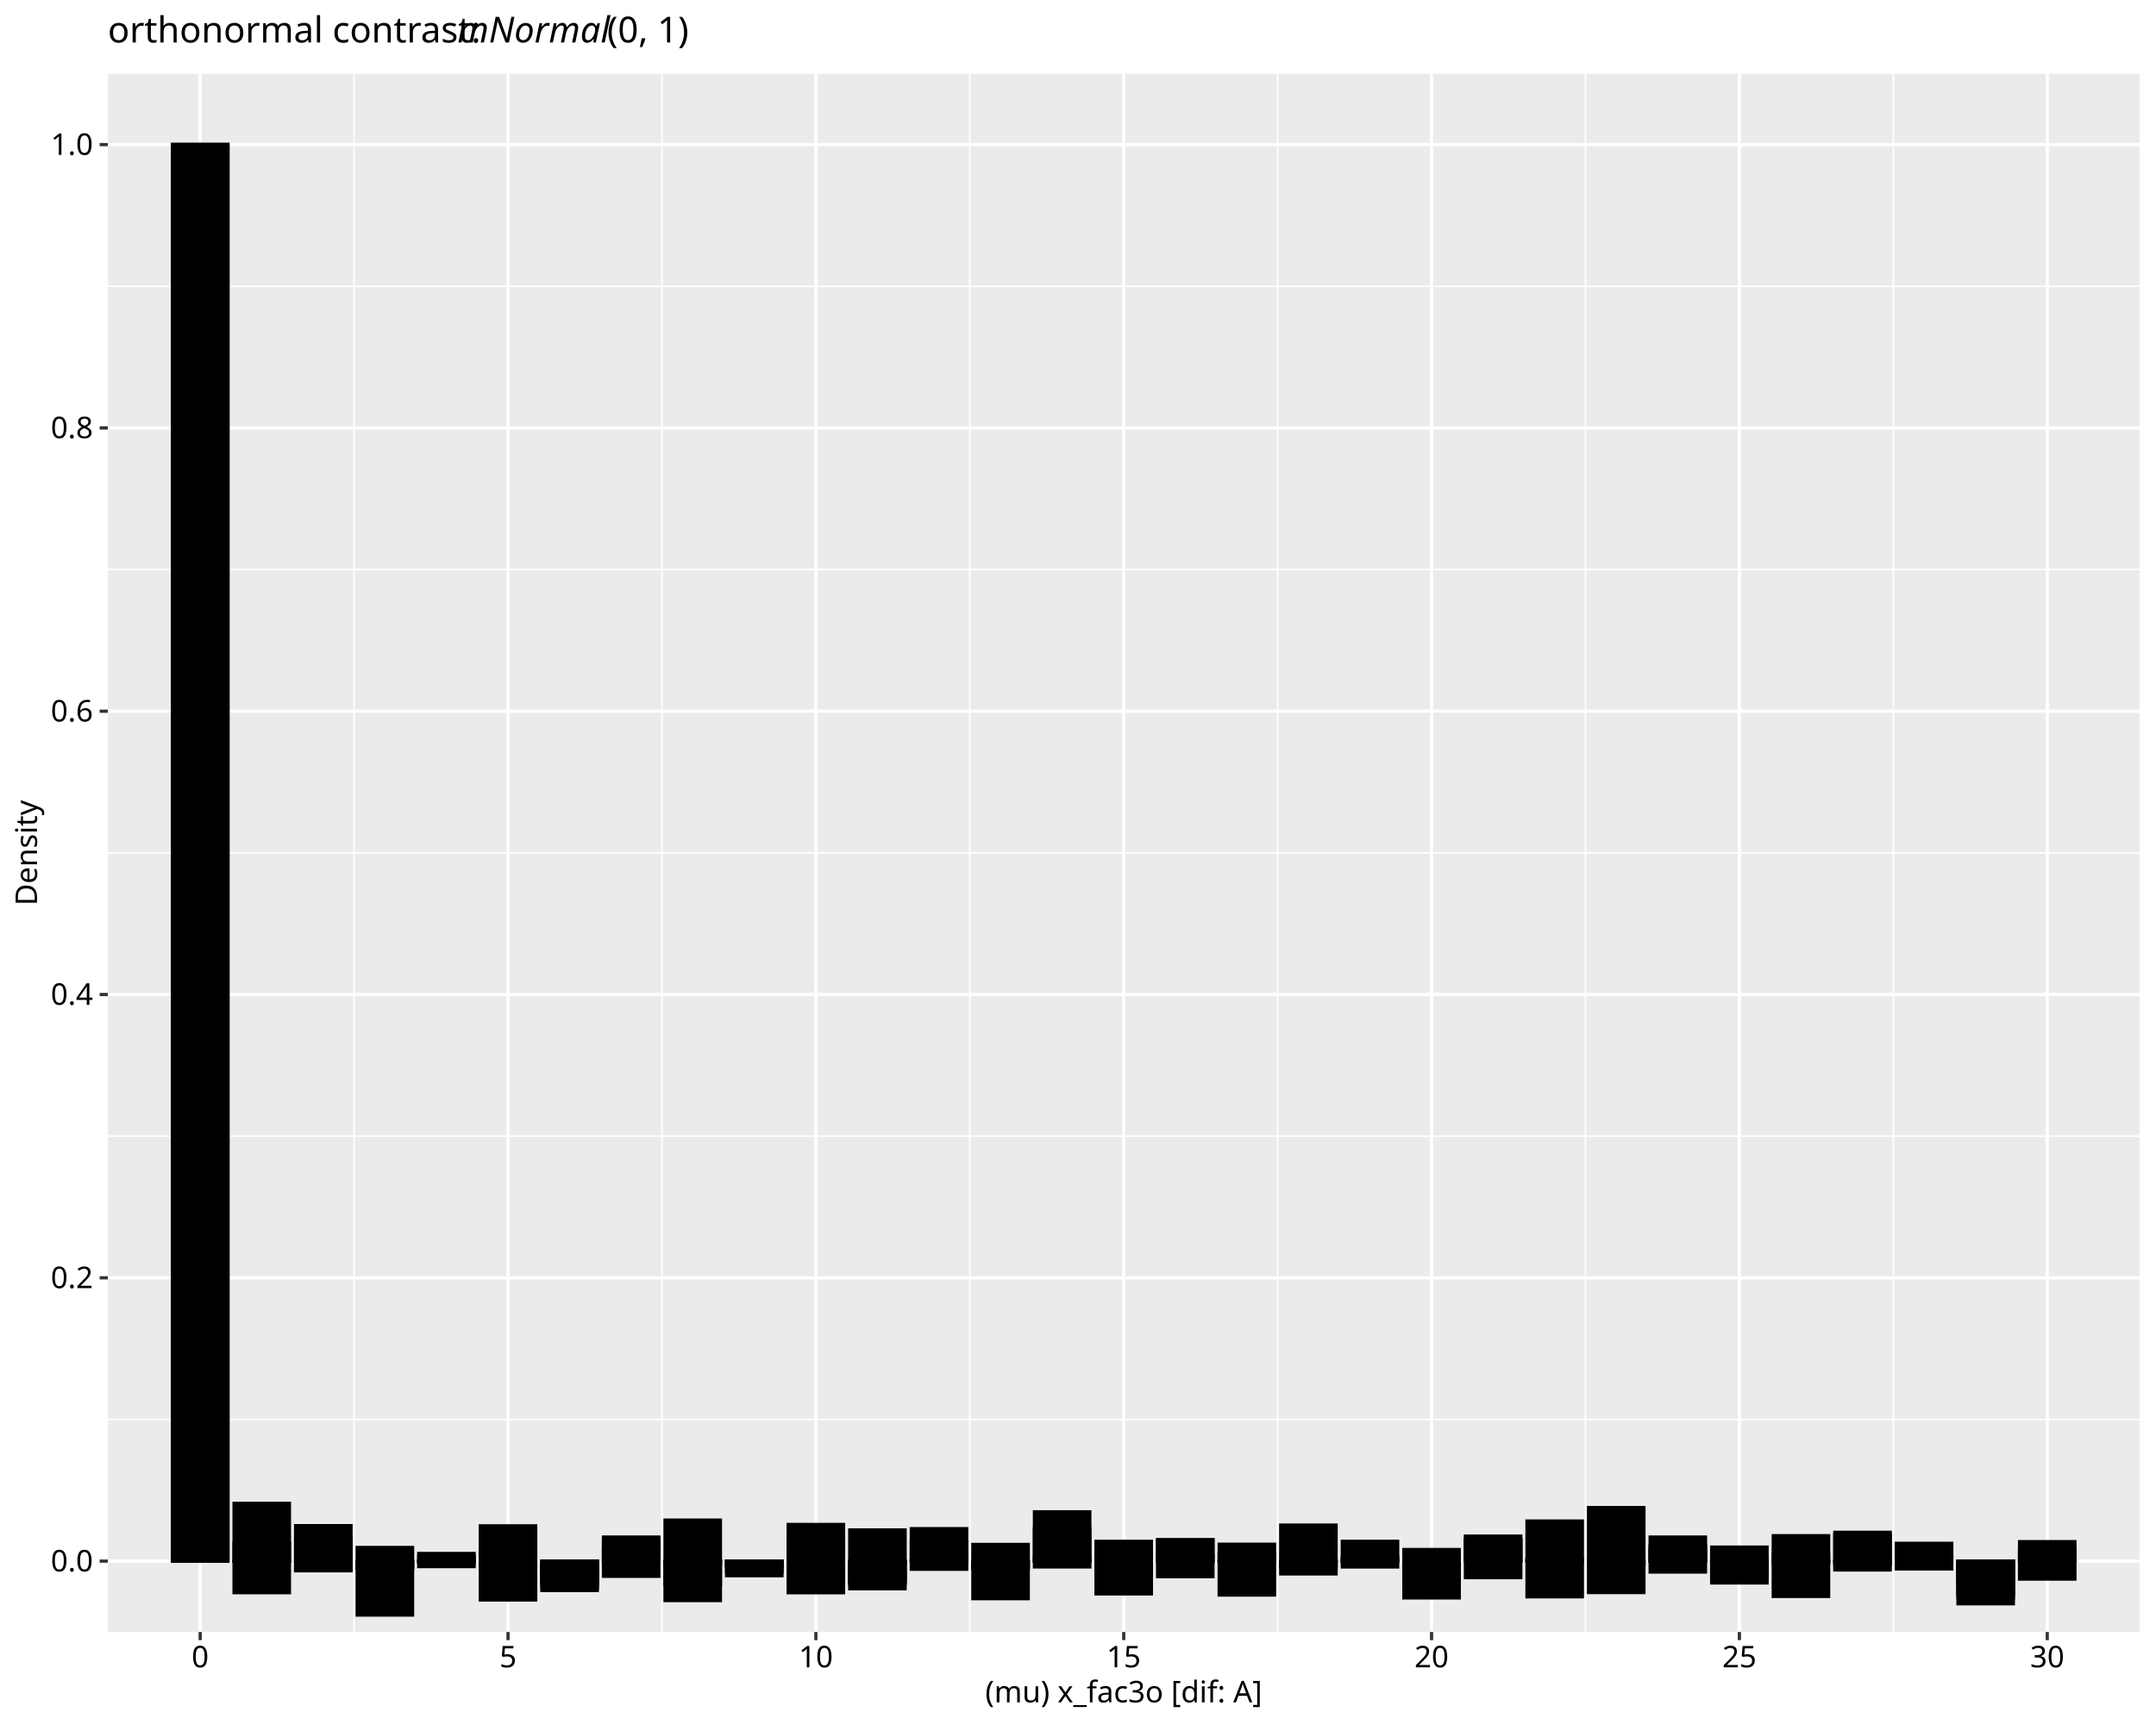
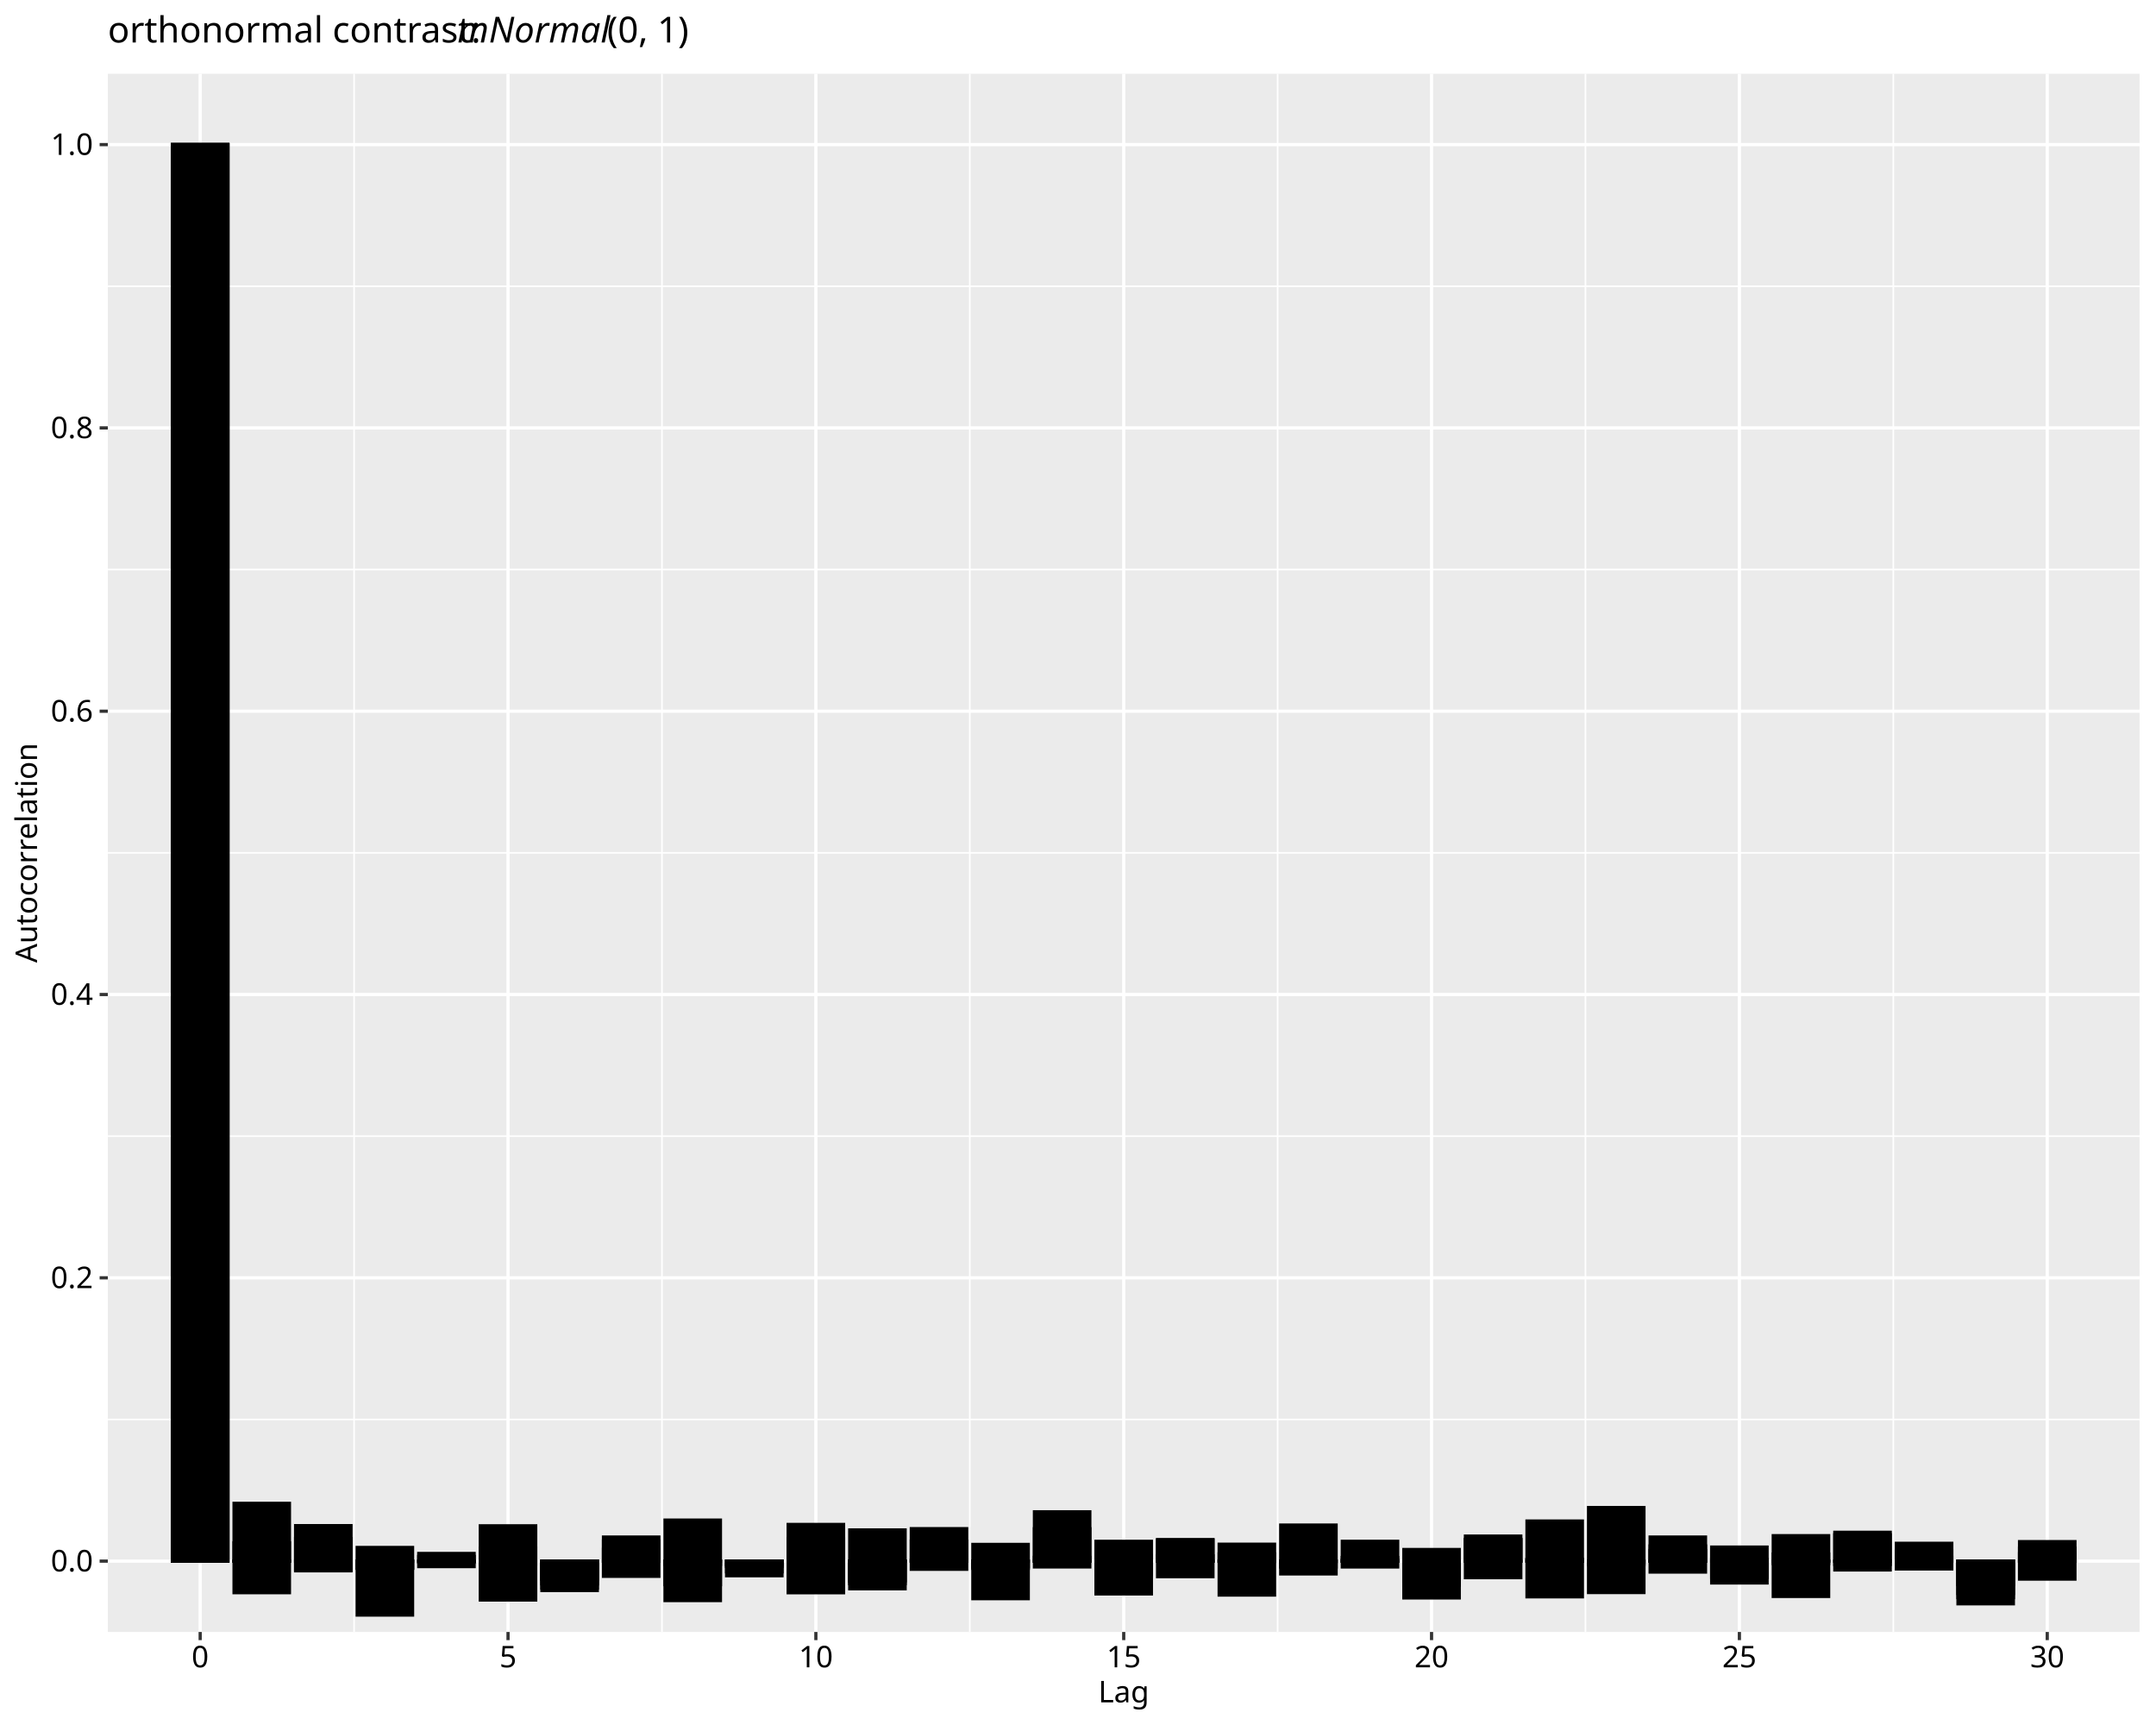
<svg xmlns="http://www.w3.org/2000/svg" class="svglite" data-engine-version="2.0" width="720.00pt" height="576.00pt" viewBox="0 0 720.00 576.00">
  <defs>
    <style type="text/css">
    .svglite line, .svglite polyline, .svglite polygon, .svglite path, .svglite rect, .svglite circle {
      fill: none;
      stroke: #000000;
      stroke-linecap: round;
      stroke-linejoin: round;
      stroke-miterlimit: 10.00;
    }
  </style>
  </defs>
  <rect width="100%" height="100%" style="stroke: none; fill: #FFFFFF;" />
  <defs>
    <clipPath id="cpMC4wMHw3MjAuMDB8MC4wMHw1NzYuMDA=">
      <rect x="0.00" y="0.00" width="720.00" height="576.00" />
    </clipPath>
  </defs>
  <g clip-path="url(#cpMC4wMHw3MjAuMDB8MC4wMHw1NzYuMDA=)">
    <rect x="0.00" y="0.00" width="720.00" height="576.00" style="stroke-width: 1.07; stroke: #FFFFFF; fill: #FFFFFF;" />
  </g>
  <defs>
    <clipPath id="cpMzYuMDF8NzE0LjUyfDI0LjYzfDU0NC45Mw==">
      <rect x="36.01" y="24.63" width="678.51" height="520.30" />
    </clipPath>
  </defs>
  <g clip-path="url(#cpMzYuMDF8NzE0LjUyfDI0LjYzfDU0NC45Mw==)">
    <rect x="36.01" y="24.63" width="678.51" height="520.30" style="stroke-width: 1.07; stroke: none; fill: #EBEBEB;" />
    <polyline points="36.01,473.98 714.52,473.98 " style="stroke-width: 0.53; stroke: #FFFFFF; stroke-linecap: butt;" />
    <polyline points="36.01,379.38 714.52,379.38 " style="stroke-width: 0.53; stroke: #FFFFFF; stroke-linecap: butt;" />
    <polyline points="36.01,284.78 714.52,284.78 " style="stroke-width: 0.53; stroke: #FFFFFF; stroke-linecap: butt;" />
    <polyline points="36.01,190.18 714.52,190.18 " style="stroke-width: 0.53; stroke: #FFFFFF; stroke-linecap: butt;" />
    <polyline points="36.01,95.58 714.52,95.58 " style="stroke-width: 0.53; stroke: #FFFFFF; stroke-linecap: butt;" />
    <polyline points="118.25,544.93 118.25,24.63 " style="stroke-width: 0.53; stroke: #FFFFFF; stroke-linecap: butt;" />
    <polyline points="221.06,544.93 221.06,24.63 " style="stroke-width: 0.53; stroke: #FFFFFF; stroke-linecap: butt;" />
    <polyline points="323.86,544.93 323.86,24.63 " style="stroke-width: 0.53; stroke: #FFFFFF; stroke-linecap: butt;" />
    <polyline points="426.67,544.93 426.67,24.63 " style="stroke-width: 0.53; stroke: #FFFFFF; stroke-linecap: butt;" />
    <polyline points="529.47,544.93 529.47,24.63 " style="stroke-width: 0.53; stroke: #FFFFFF; stroke-linecap: butt;" />
    <polyline points="632.28,544.93 632.28,24.63 " style="stroke-width: 0.53; stroke: #FFFFFF; stroke-linecap: butt;" />
    <polyline points="36.01,521.28 714.52,521.28 " style="stroke-width: 1.07; stroke: #FFFFFF; stroke-linecap: butt;" />
    <polyline points="36.01,426.68 714.52,426.68 " style="stroke-width: 1.07; stroke: #FFFFFF; stroke-linecap: butt;" />
    <polyline points="36.01,332.08 714.52,332.08 " style="stroke-width: 1.07; stroke: #FFFFFF; stroke-linecap: butt;" />
    <polyline points="36.01,237.48 714.52,237.48 " style="stroke-width: 1.07; stroke: #FFFFFF; stroke-linecap: butt;" />
    <polyline points="36.01,142.88 714.52,142.88 " style="stroke-width: 1.07; stroke: #FFFFFF; stroke-linecap: butt;" />
    <polyline points="36.01,48.28 714.52,48.28 " style="stroke-width: 1.07; stroke: #FFFFFF; stroke-linecap: butt;" />
    <polyline points="66.85,544.93 66.85,24.63 " style="stroke-width: 1.07; stroke: #FFFFFF; stroke-linecap: butt;" />
    <polyline points="169.66,544.93 169.66,24.63 " style="stroke-width: 1.07; stroke: #FFFFFF; stroke-linecap: butt;" />
    <polyline points="272.46,544.93 272.46,24.63 " style="stroke-width: 1.07; stroke: #FFFFFF; stroke-linecap: butt;" />
    <polyline points="375.27,544.93 375.27,24.63 " style="stroke-width: 1.07; stroke: #FFFFFF; stroke-linecap: butt;" />
    <polyline points="478.07,544.93 478.07,24.63 " style="stroke-width: 1.07; stroke: #FFFFFF; stroke-linecap: butt;" />
    <polyline points="580.87,544.93 580.87,24.63 " style="stroke-width: 1.07; stroke: #FFFFFF; stroke-linecap: butt;" />
    <polyline points="683.68,544.93 683.68,24.63 " style="stroke-width: 1.07; stroke: #FFFFFF; stroke-linecap: butt;" />
    <rect x="57.60" y="48.28" width="18.50" height="473.00" style="stroke-width: 1.07; stroke-linecap: square; stroke-linejoin: miter; fill: #000000;" />
    <rect x="78.16" y="521.28" width="18.50" height="10.54" style="stroke-width: 1.07; stroke-linecap: square; stroke-linejoin: miter; fill: #000000;" />
    <rect x="98.72" y="521.28" width="18.50" height="2.86" style="stroke-width: 1.07; stroke-linecap: square; stroke-linejoin: miter; fill: #000000;" />
    <rect x="119.28" y="516.72" width="18.50" height="4.57" style="stroke-width: 1.07; stroke-linecap: square; stroke-linejoin: miter; fill: #000000;" />
    <rect x="139.84" y="521.28" width="18.50" height="1.83" style="stroke-width: 1.07; stroke-linecap: square; stroke-linejoin: miter; fill: #000000;" />
    <rect x="160.40" y="521.28" width="18.50" height="1.00" style="stroke-width: 1.07; stroke-linecap: square; stroke-linejoin: miter; fill: #000000;" />
    <rect x="180.97" y="521.28" width="18.50" height="6.03" style="stroke-width: 1.07; stroke-linecap: square; stroke-linejoin: miter; fill: #000000;" />
    <rect x="201.53" y="517.35" width="18.50" height="3.93" style="stroke-width: 1.07; stroke-linecap: square; stroke-linejoin: miter; fill: #000000;" />
    <rect x="222.09" y="507.58" width="18.50" height="13.70" style="stroke-width: 1.07; stroke-linecap: square; stroke-linejoin: miter; fill: #000000;" />
    <rect x="242.65" y="521.28" width="18.50" height="1.76" style="stroke-width: 1.07; stroke-linecap: square; stroke-linejoin: miter; fill: #000000;" />
    <rect x="263.21" y="513.79" width="18.50" height="7.49" style="stroke-width: 1.07; stroke-linecap: square; stroke-linejoin: miter; fill: #000000;" />
    <rect x="283.77" y="521.28" width="18.50" height="6.58" style="stroke-width: 1.07; stroke-linecap: square; stroke-linejoin: miter; fill: #000000;" />
    <rect x="304.33" y="521.28" width="18.50" height="2.72" style="stroke-width: 1.07; stroke-linecap: square; stroke-linejoin: miter; fill: #000000;" />
    <rect x="324.89" y="521.28" width="18.50" height="2.42" style="stroke-width: 1.07; stroke-linecap: square; stroke-linejoin: miter; fill: #000000;" />
    <rect x="345.45" y="504.81" width="18.50" height="16.48" style="stroke-width: 1.07; stroke-linecap: square; stroke-linejoin: miter; fill: #000000;" />
    <rect x="366.01" y="514.67" width="18.50" height="6.61" style="stroke-width: 1.07; stroke-linecap: square; stroke-linejoin: miter; fill: #000000;" />
    <rect x="386.57" y="514.23" width="18.50" height="7.06" style="stroke-width: 1.07; stroke-linecap: square; stroke-linejoin: miter; fill: #000000;" />
    <rect x="407.14" y="521.28" width="18.50" height="0.10" style="stroke-width: 1.07; stroke-linecap: square; stroke-linejoin: miter; fill: #000000;" />
    <rect x="427.70" y="509.24" width="18.50" height="12.04" style="stroke-width: 1.07; stroke-linecap: square; stroke-linejoin: miter; fill: #000000;" />
    <rect x="448.26" y="514.66" width="18.50" height="6.62" style="stroke-width: 1.07; stroke-linecap: square; stroke-linejoin: miter; fill: #000000;" />
    <rect x="468.82" y="521.28" width="18.50" height="8.03" style="stroke-width: 1.07; stroke-linecap: square; stroke-linejoin: miter; fill: #000000;" />
    <rect x="489.38" y="521.28" width="18.50" height="5.52" style="stroke-width: 1.07; stroke-linecap: square; stroke-linejoin: miter; fill: #000000;" />
    <rect x="509.94" y="520.69" width="18.50" height="0.59" style="stroke-width: 1.07; stroke-linecap: square; stroke-linejoin: miter; fill: #000000;" />
    <rect x="530.50" y="521.28" width="18.50" height="1.11" style="stroke-width: 1.07; stroke-linecap: square; stroke-linejoin: miter; fill: #000000;" />
    <rect x="551.06" y="521.28" width="18.50" height="3.65" style="stroke-width: 1.07; stroke-linecap: square; stroke-linejoin: miter; fill: #000000;" />
    <rect x="571.62" y="520.70" width="18.50" height="0.59" style="stroke-width: 1.07; stroke-linecap: square; stroke-linejoin: miter; fill: #000000;" />
    <rect x="592.18" y="512.78" width="18.50" height="8.50" style="stroke-width: 1.07; stroke-linecap: square; stroke-linejoin: miter; fill: #000000;" />
    <rect x="612.74" y="511.65" width="18.50" height="9.64" style="stroke-width: 1.07; stroke-linecap: square; stroke-linejoin: miter; fill: #000000;" />
    <rect x="633.30" y="515.33" width="18.50" height="5.95" style="stroke-width: 1.07; stroke-linecap: square; stroke-linejoin: miter; fill: #000000;" />
    <rect x="653.87" y="521.28" width="18.50" height="10.80" style="stroke-width: 1.07; stroke-linecap: square; stroke-linejoin: miter; fill: #000000;" />
    <rect x="674.43" y="514.77" width="18.50" height="6.51" style="stroke-width: 1.07; stroke-linecap: square; stroke-linejoin: miter; fill: #000000;" />
    <rect x="57.60" y="48.28" width="18.50" height="473.00" style="stroke-width: 1.07; stroke-linecap: square; stroke-linejoin: miter; fill: #000000;" />
    <rect x="78.16" y="521.26" width="18.50" height="0.024" style="stroke-width: 1.07; stroke-linecap: square; stroke-linejoin: miter; fill: #000000;" />
    <rect x="98.72" y="521.28" width="18.50" height="3.23" style="stroke-width: 1.07; stroke-linecap: square; stroke-linejoin: miter; fill: #000000;" />
    <rect x="119.28" y="521.28" width="18.50" height="2.38" style="stroke-width: 1.07; stroke-linecap: square; stroke-linejoin: miter; fill: #000000;" />
    <rect x="139.84" y="519.75" width="18.50" height="1.54" style="stroke-width: 1.07; stroke-linecap: square; stroke-linejoin: miter; fill: #000000;" />
    <rect x="160.40" y="509.49" width="18.50" height="11.80" style="stroke-width: 1.07; stroke-linecap: square; stroke-linejoin: miter; fill: #000000;" />
    <rect x="180.97" y="521.28" width="18.50" height="8.99" style="stroke-width: 1.07; stroke-linecap: square; stroke-linejoin: miter; fill: #000000;" />
    <rect x="201.53" y="514.57" width="18.50" height="6.72" style="stroke-width: 1.07; stroke-linecap: square; stroke-linejoin: miter; fill: #000000;" />
    <rect x="222.09" y="521.28" width="18.50" height="13.17" style="stroke-width: 1.07; stroke-linecap: square; stroke-linejoin: miter; fill: #000000;" />
    <rect x="242.65" y="521.28" width="18.50" height="3.55" style="stroke-width: 1.07; stroke-linecap: square; stroke-linejoin: miter; fill: #000000;" />
    <rect x="263.21" y="509.03" width="18.50" height="12.25" style="stroke-width: 1.07; stroke-linecap: square; stroke-linejoin: miter; fill: #000000;" />
    <rect x="283.77" y="521.28" width="18.50" height="9.23" style="stroke-width: 1.07; stroke-linecap: square; stroke-linejoin: miter; fill: #000000;" />
    <rect x="304.33" y="520.97" width="18.50" height="0.31" style="stroke-width: 1.07; stroke-linecap: square; stroke-linejoin: miter; fill: #000000;" />
    <rect x="324.89" y="521.28" width="18.50" height="1.86" style="stroke-width: 1.07; stroke-linecap: square; stroke-linejoin: miter; fill: #000000;" />
    <rect x="345.45" y="520.03" width="18.50" height="1.25" style="stroke-width: 1.07; stroke-linecap: square; stroke-linejoin: miter; fill: #000000;" />
    <rect x="366.01" y="521.28" width="18.50" height="4.41" style="stroke-width: 1.07; stroke-linecap: square; stroke-linejoin: miter; fill: #000000;" />
    <rect x="386.57" y="519.52" width="18.50" height="1.76" style="stroke-width: 1.07; stroke-linecap: square; stroke-linejoin: miter; fill: #000000;" />
    <rect x="407.14" y="515.63" width="18.50" height="5.66" style="stroke-width: 1.07; stroke-linecap: square; stroke-linejoin: miter; fill: #000000;" />
    <rect x="427.70" y="521.28" width="18.50" height="1.97" style="stroke-width: 1.07; stroke-linecap: square; stroke-linejoin: miter; fill: #000000;" />
    <rect x="448.26" y="521.28" width="18.50" height="1.95" style="stroke-width: 1.07; stroke-linecap: square; stroke-linejoin: miter; fill: #000000;" />
    <rect x="468.82" y="521.28" width="18.50" height="6.78" style="stroke-width: 1.07; stroke-linecap: square; stroke-linejoin: miter; fill: #000000;" />
    <rect x="489.38" y="512.92" width="18.50" height="8.36" style="stroke-width: 1.07; stroke-linecap: square; stroke-linejoin: miter; fill: #000000;" />
    <rect x="509.94" y="507.89" width="18.50" height="13.39" style="stroke-width: 1.07; stroke-linecap: square; stroke-linejoin: miter; fill: #000000;" />
    <rect x="530.50" y="521.28" width="18.50" height="10.49" style="stroke-width: 1.07; stroke-linecap: square; stroke-linejoin: miter; fill: #000000;" />
    <rect x="551.06" y="517.74" width="18.50" height="3.54" style="stroke-width: 1.07; stroke-linecap: square; stroke-linejoin: miter; fill: #000000;" />
    <rect x="571.62" y="521.28" width="18.50" height="5.44" style="stroke-width: 1.07; stroke-linecap: square; stroke-linejoin: miter; fill: #000000;" />
    <rect x="592.18" y="518.93" width="18.50" height="2.35" style="stroke-width: 1.07; stroke-linecap: square; stroke-linejoin: miter; fill: #000000;" />
    <rect x="612.74" y="512.50" width="18.50" height="8.79" style="stroke-width: 1.07; stroke-linecap: square; stroke-linejoin: miter; fill: #000000;" />
    <rect x="633.30" y="517.83" width="18.50" height="3.45" style="stroke-width: 1.07; stroke-linecap: square; stroke-linejoin: miter; fill: #000000;" />
    <rect x="653.87" y="521.28" width="18.50" height="14.25" style="stroke-width: 1.07; stroke-linecap: square; stroke-linejoin: miter; fill: #000000;" />
    <rect x="674.43" y="516.98" width="18.50" height="4.30" style="stroke-width: 1.07; stroke-linecap: square; stroke-linejoin: miter; fill: #000000;" />
    <rect x="57.60" y="48.28" width="18.50" height="473.00" style="stroke-width: 1.07; stroke-linecap: square; stroke-linejoin: miter; fill: #000000;" />
    <rect x="78.16" y="501.98" width="18.50" height="19.30" style="stroke-width: 1.07; stroke-linecap: square; stroke-linejoin: miter; fill: #000000;" />
    <rect x="98.72" y="513.75" width="18.50" height="7.53" style="stroke-width: 1.07; stroke-linecap: square; stroke-linejoin: miter; fill: #000000;" />
    <rect x="119.28" y="521.28" width="18.50" height="18.01" style="stroke-width: 1.07; stroke-linecap: square; stroke-linejoin: miter; fill: #000000;" />
    <rect x="139.84" y="521.28" width="18.50" height="0.37" style="stroke-width: 1.07; stroke-linecap: square; stroke-linejoin: miter; fill: #000000;" />
    <rect x="160.40" y="516.92" width="18.50" height="4.36" style="stroke-width: 1.07; stroke-linecap: square; stroke-linejoin: miter; fill: #000000;" />
    <rect x="180.97" y="521.28" width="18.50" height="9.81" style="stroke-width: 1.07; stroke-linecap: square; stroke-linejoin: miter; fill: #000000;" />
    <rect x="201.53" y="521.28" width="18.50" height="5.07" style="stroke-width: 1.07; stroke-linecap: square; stroke-linejoin: miter; fill: #000000;" />
    <rect x="222.09" y="521.28" width="18.50" height="7.86" style="stroke-width: 1.07; stroke-linecap: square; stroke-linejoin: miter; fill: #000000;" />
    <rect x="242.65" y="521.28" width="18.50" height="1.14" style="stroke-width: 1.07; stroke-linecap: square; stroke-linejoin: miter; fill: #000000;" />
    <rect x="263.21" y="521.28" width="18.50" height="10.56" style="stroke-width: 1.07; stroke-linecap: square; stroke-linejoin: miter; fill: #000000;" />
    <rect x="283.77" y="510.86" width="18.50" height="10.42" style="stroke-width: 1.07; stroke-linecap: square; stroke-linejoin: miter; fill: #000000;" />
    <rect x="304.33" y="510.44" width="18.50" height="10.84" style="stroke-width: 1.07; stroke-linecap: square; stroke-linejoin: miter; fill: #000000;" />
    <rect x="324.89" y="521.28" width="18.50" height="12.54" style="stroke-width: 1.07; stroke-linecap: square; stroke-linejoin: miter; fill: #000000;" />
    <rect x="345.45" y="521.28" width="18.50" height="1.94" style="stroke-width: 1.07; stroke-linecap: square; stroke-linejoin: miter; fill: #000000;" />
    <rect x="366.01" y="519.28" width="18.50" height="2.00" style="stroke-width: 1.07; stroke-linecap: square; stroke-linejoin: miter; fill: #000000;" />
    <rect x="386.57" y="514.10" width="18.50" height="7.18" style="stroke-width: 1.07; stroke-linecap: square; stroke-linejoin: miter; fill: #000000;" />
    <rect x="407.14" y="518.87" width="18.50" height="2.41" style="stroke-width: 1.07; stroke-linecap: square; stroke-linejoin: miter; fill: #000000;" />
    <rect x="427.70" y="521.28" width="18.50" height="4.27" style="stroke-width: 1.07; stroke-linecap: square; stroke-linejoin: miter; fill: #000000;" />
    <rect x="448.26" y="520.10" width="18.50" height="1.18" style="stroke-width: 1.07; stroke-linecap: square; stroke-linejoin: miter; fill: #000000;" />
    <rect x="468.82" y="521.28" width="18.50" height="12.29" style="stroke-width: 1.07; stroke-linecap: square; stroke-linejoin: miter; fill: #000000;" />
    <rect x="489.38" y="514.03" width="18.50" height="7.26" style="stroke-width: 1.07; stroke-linecap: square; stroke-linejoin: miter; fill: #000000;" />
    <rect x="509.94" y="521.28" width="18.50" height="11.92" style="stroke-width: 1.07; stroke-linecap: square; stroke-linejoin: miter; fill: #000000;" />
    <rect x="530.50" y="503.39" width="18.50" height="17.89" style="stroke-width: 1.07; stroke-linecap: square; stroke-linejoin: miter; fill: #000000;" />
    <rect x="551.06" y="516.22" width="18.50" height="5.06" style="stroke-width: 1.07; stroke-linecap: square; stroke-linejoin: miter; fill: #000000;" />
    <rect x="571.62" y="516.59" width="18.50" height="4.69" style="stroke-width: 1.07; stroke-linecap: square; stroke-linejoin: miter; fill: #000000;" />
    <rect x="592.18" y="521.28" width="18.50" height="0.81" style="stroke-width: 1.07; stroke-linecap: square; stroke-linejoin: miter; fill: #000000;" />
    <rect x="612.74" y="521.28" width="18.50" height="2.95" style="stroke-width: 1.07; stroke-linecap: square; stroke-linejoin: miter; fill: #000000;" />
    <rect x="633.30" y="519.95" width="18.50" height="1.34" style="stroke-width: 1.07; stroke-linecap: square; stroke-linejoin: miter; fill: #000000;" />
    <rect x="653.87" y="521.28" width="18.50" height="12.17" style="stroke-width: 1.07; stroke-linecap: square; stroke-linejoin: miter; fill: #000000;" />
    <rect x="674.43" y="521.28" width="18.50" height="6.00" style="stroke-width: 1.07; stroke-linecap: square; stroke-linejoin: miter; fill: #000000;" />
    <rect x="57.60" y="48.28" width="18.50" height="473.00" style="stroke-width: 1.07; stroke-linecap: square; stroke-linejoin: miter; fill: #000000;" />
    <rect x="78.16" y="515.18" width="18.50" height="6.10" style="stroke-width: 1.07; stroke-linecap: square; stroke-linejoin: miter; fill: #000000;" />
    <rect x="98.72" y="509.43" width="18.50" height="11.85" style="stroke-width: 1.07; stroke-linecap: square; stroke-linejoin: miter; fill: #000000;" />
    <rect x="119.28" y="521.28" width="18.50" height="2.39" style="stroke-width: 1.07; stroke-linecap: square; stroke-linejoin: miter; fill: #000000;" />
    <rect x="139.84" y="518.72" width="18.50" height="2.56" style="stroke-width: 1.07; stroke-linecap: square; stroke-linejoin: miter; fill: #000000;" />
    <rect x="160.40" y="521.28" width="18.50" height="12.98" style="stroke-width: 1.07; stroke-linecap: square; stroke-linejoin: miter; fill: #000000;" />
    <rect x="180.97" y="521.28" width="18.50" height="7.59" style="stroke-width: 1.07; stroke-linecap: square; stroke-linejoin: miter; fill: #000000;" />
    <rect x="201.53" y="513.24" width="18.50" height="8.05" style="stroke-width: 1.07; stroke-linecap: square; stroke-linejoin: miter; fill: #000000;" />
    <rect x="222.09" y="521.28" width="18.50" height="1.11" style="stroke-width: 1.07; stroke-linecap: square; stroke-linejoin: miter; fill: #000000;" />
    <rect x="242.65" y="521.28" width="18.50" height="4.88" style="stroke-width: 1.07; stroke-linecap: square; stroke-linejoin: miter; fill: #000000;" />
    <rect x="263.21" y="513.94" width="18.50" height="7.35" style="stroke-width: 1.07; stroke-linecap: square; stroke-linejoin: miter; fill: #000000;" />
    <rect x="283.77" y="521.28" width="18.50" height="7.49" style="stroke-width: 1.07; stroke-linecap: square; stroke-linejoin: miter; fill: #000000;" />
    <rect x="304.33" y="514.60" width="18.50" height="6.68" style="stroke-width: 1.07; stroke-linecap: square; stroke-linejoin: miter; fill: #000000;" />
    <rect x="324.89" y="515.70" width="18.50" height="5.58" style="stroke-width: 1.07; stroke-linecap: square; stroke-linejoin: miter; fill: #000000;" />
    <rect x="345.45" y="510.47" width="18.50" height="10.82" style="stroke-width: 1.07; stroke-linecap: square; stroke-linejoin: miter; fill: #000000;" />
    <rect x="366.01" y="521.28" width="18.50" height="10.95" style="stroke-width: 1.07; stroke-linecap: square; stroke-linejoin: miter; fill: #000000;" />
    <rect x="386.57" y="521.28" width="18.50" height="5.19" style="stroke-width: 1.07; stroke-linecap: square; stroke-linejoin: miter; fill: #000000;" />
    <rect x="407.14" y="521.28" width="18.50" height="11.33" style="stroke-width: 1.07; stroke-linecap: square; stroke-linejoin: miter; fill: #000000;" />
    <rect x="427.70" y="521.28" width="18.50" height="0.17" style="stroke-width: 1.07; stroke-linecap: square; stroke-linejoin: miter; fill: #000000;" />
    <rect x="448.26" y="520.99" width="18.50" height="0.30" style="stroke-width: 1.07; stroke-linecap: square; stroke-linejoin: miter; fill: #000000;" />
    <rect x="468.82" y="517.40" width="18.50" height="3.89" style="stroke-width: 1.07; stroke-linecap: square; stroke-linejoin: miter; fill: #000000;" />
    <rect x="489.38" y="514.16" width="18.50" height="7.12" style="stroke-width: 1.07; stroke-linecap: square; stroke-linejoin: miter; fill: #000000;" />
    <rect x="509.94" y="520.86" width="18.50" height="0.42" style="stroke-width: 1.07; stroke-linecap: square; stroke-linejoin: miter; fill: #000000;" />
    <rect x="530.50" y="521.28" width="18.50" height="0.51" style="stroke-width: 1.07; stroke-linecap: square; stroke-linejoin: miter; fill: #000000;" />
    <rect x="551.06" y="513.24" width="18.50" height="8.04" style="stroke-width: 1.07; stroke-linecap: square; stroke-linejoin: miter; fill: #000000;" />
    <rect x="571.62" y="521.28" width="18.50" height="7.29" style="stroke-width: 1.07; stroke-linecap: square; stroke-linejoin: miter; fill: #000000;" />
    <rect x="592.18" y="521.28" width="18.50" height="11.79" style="stroke-width: 1.07; stroke-linecap: square; stroke-linejoin: miter; fill: #000000;" />
    <rect x="612.74" y="521.28" width="18.50" height="1.13" style="stroke-width: 1.07; stroke-linecap: square; stroke-linejoin: miter; fill: #000000;" />
    <rect x="633.30" y="521.28" width="18.50" height="2.61" style="stroke-width: 1.07; stroke-linecap: square; stroke-linejoin: miter; fill: #000000;" />
    <rect x="653.87" y="521.28" width="18.50" height="7.80" style="stroke-width: 1.07; stroke-linecap: square; stroke-linejoin: miter; fill: #000000;" />
    <rect x="674.43" y="518.78" width="18.50" height="2.51" style="stroke-width: 1.07; stroke-linecap: square; stroke-linejoin: miter; fill: #000000;" />
  </g>
  <g clip-path="url(#cpMC4wMHw3MjAuMDB8MC4wMHw1NzYuMDA=)">
    <text x="31.08" y="524.72" text-anchor="end" style="font-size: 10.00px; font-family: sans;" textLength="13.90px" lengthAdjust="spacingAndGlyphs">0.0</text>
    <text x="31.08" y="430.12" text-anchor="end" style="font-size: 10.00px; font-family: sans;" textLength="13.90px" lengthAdjust="spacingAndGlyphs">0.2</text>
    <text x="31.08" y="335.52" text-anchor="end" style="font-size: 10.00px; font-family: sans;" textLength="13.90px" lengthAdjust="spacingAndGlyphs">0.4</text>
    <text x="31.08" y="240.92" text-anchor="end" style="font-size: 10.00px; font-family: sans;" textLength="13.90px" lengthAdjust="spacingAndGlyphs">0.6</text>
    <text x="31.08" y="146.32" text-anchor="end" style="font-size: 10.00px; font-family: sans;" textLength="13.90px" lengthAdjust="spacingAndGlyphs">0.8</text>
    <text x="31.08" y="51.72" text-anchor="end" style="font-size: 10.00px; font-family: sans;" textLength="13.90px" lengthAdjust="spacingAndGlyphs">1.0</text>
    <polyline points="33.27,521.28 36.01,521.28 " style="stroke-width: 1.07; stroke: #333333; stroke-linecap: butt;" />
    <polyline points="33.27,426.68 36.01,426.68 " style="stroke-width: 1.07; stroke: #333333; stroke-linecap: butt;" />
    <polyline points="33.27,332.08 36.01,332.08 " style="stroke-width: 1.07; stroke: #333333; stroke-linecap: butt;" />
    <polyline points="33.27,237.48 36.01,237.48 " style="stroke-width: 1.07; stroke: #333333; stroke-linecap: butt;" />
    <polyline points="33.27,142.88 36.01,142.88 " style="stroke-width: 1.07; stroke: #333333; stroke-linecap: butt;" />
    <polyline points="33.27,48.28 36.01,48.28 " style="stroke-width: 1.07; stroke: #333333; stroke-linecap: butt;" />
    <polyline points="66.85,547.67 66.85,544.93 " style="stroke-width: 1.07; stroke: #333333; stroke-linecap: butt;" />
    <polyline points="169.66,547.67 169.66,544.93 " style="stroke-width: 1.07; stroke: #333333; stroke-linecap: butt;" />
    <polyline points="272.46,547.67 272.46,544.93 " style="stroke-width: 1.07; stroke: #333333; stroke-linecap: butt;" />
    <polyline points="375.27,547.67 375.27,544.93 " style="stroke-width: 1.07; stroke: #333333; stroke-linecap: butt;" />
    <polyline points="478.07,547.67 478.07,544.93 " style="stroke-width: 1.07; stroke: #333333; stroke-linecap: butt;" />
    <polyline points="580.87,547.67 580.87,544.93 " style="stroke-width: 1.07; stroke: #333333; stroke-linecap: butt;" />
    <polyline points="683.68,547.67 683.68,544.93 " style="stroke-width: 1.07; stroke: #333333; stroke-linecap: butt;" />
    <text x="66.85" y="556.75" text-anchor="middle" style="font-size: 10.00px; font-family: sans;" textLength="5.56px" lengthAdjust="spacingAndGlyphs">0</text>
    <text x="169.66" y="556.75" text-anchor="middle" style="font-size: 10.00px; font-family: sans;" textLength="5.56px" lengthAdjust="spacingAndGlyphs">5</text>
    <text x="272.46" y="556.75" text-anchor="middle" style="font-size: 10.00px; font-family: sans;" textLength="11.12px" lengthAdjust="spacingAndGlyphs">10</text>
    <text x="375.27" y="556.75" text-anchor="middle" style="font-size: 10.00px; font-family: sans;" textLength="11.12px" lengthAdjust="spacingAndGlyphs">15</text>
    <text x="478.07" y="556.75" text-anchor="middle" style="font-size: 10.00px; font-family: sans;" textLength="11.12px" lengthAdjust="spacingAndGlyphs">20</text>
    <text x="580.87" y="556.75" text-anchor="middle" style="font-size: 10.00px; font-family: sans;" textLength="11.12px" lengthAdjust="spacingAndGlyphs">25</text>
    <text x="683.68" y="556.75" text-anchor="middle" style="font-size: 10.00px; font-family: sans;" textLength="11.12px" lengthAdjust="spacingAndGlyphs">30</text>
-     <text x="375.27" y="568.44" text-anchor="middle" style="font-size: 10.00px; font-family: sans;" textLength="89.49px" lengthAdjust="spacingAndGlyphs">(mu) x_fac3o [dif: A]</text>
-     <text transform="translate(12.36,284.78) rotate(-90)" text-anchor="middle" style="font-size: 10.00px; font-family: sans;" textLength="33.35px" lengthAdjust="spacingAndGlyphs">Density</text>
+     <text x="375.27" y="568.44" text-anchor="middle" style="font-size: 10.00px; font-family: sans;" textLength="16.69px" lengthAdjust="spacingAndGlyphs">Lag</text>
+     <text transform="translate(12.36,284.78) rotate(-90)" text-anchor="middle" style="font-size: 10.00px; font-family: sans;" textLength="67.27px" lengthAdjust="spacingAndGlyphs">Autocorrelation</text>
    <text x="36.01" y="14.18" style="font-size: 12.00px; font-family: sans;" textLength="116.73px" lengthAdjust="spacingAndGlyphs">orthonormal contrast: </text>
    <text x="152.74" y="14.18" style="font-size: 12.00px; font-style: italic; font-family: sans;" textLength="48.68px" lengthAdjust="spacingAndGlyphs">mNormal</text>
    <text x="202.73" y="14.18" style="font-size: 12.00px; font-family: sans;" textLength="28.01px" lengthAdjust="spacingAndGlyphs">(0, 1)</text>
  </g>
</svg>
